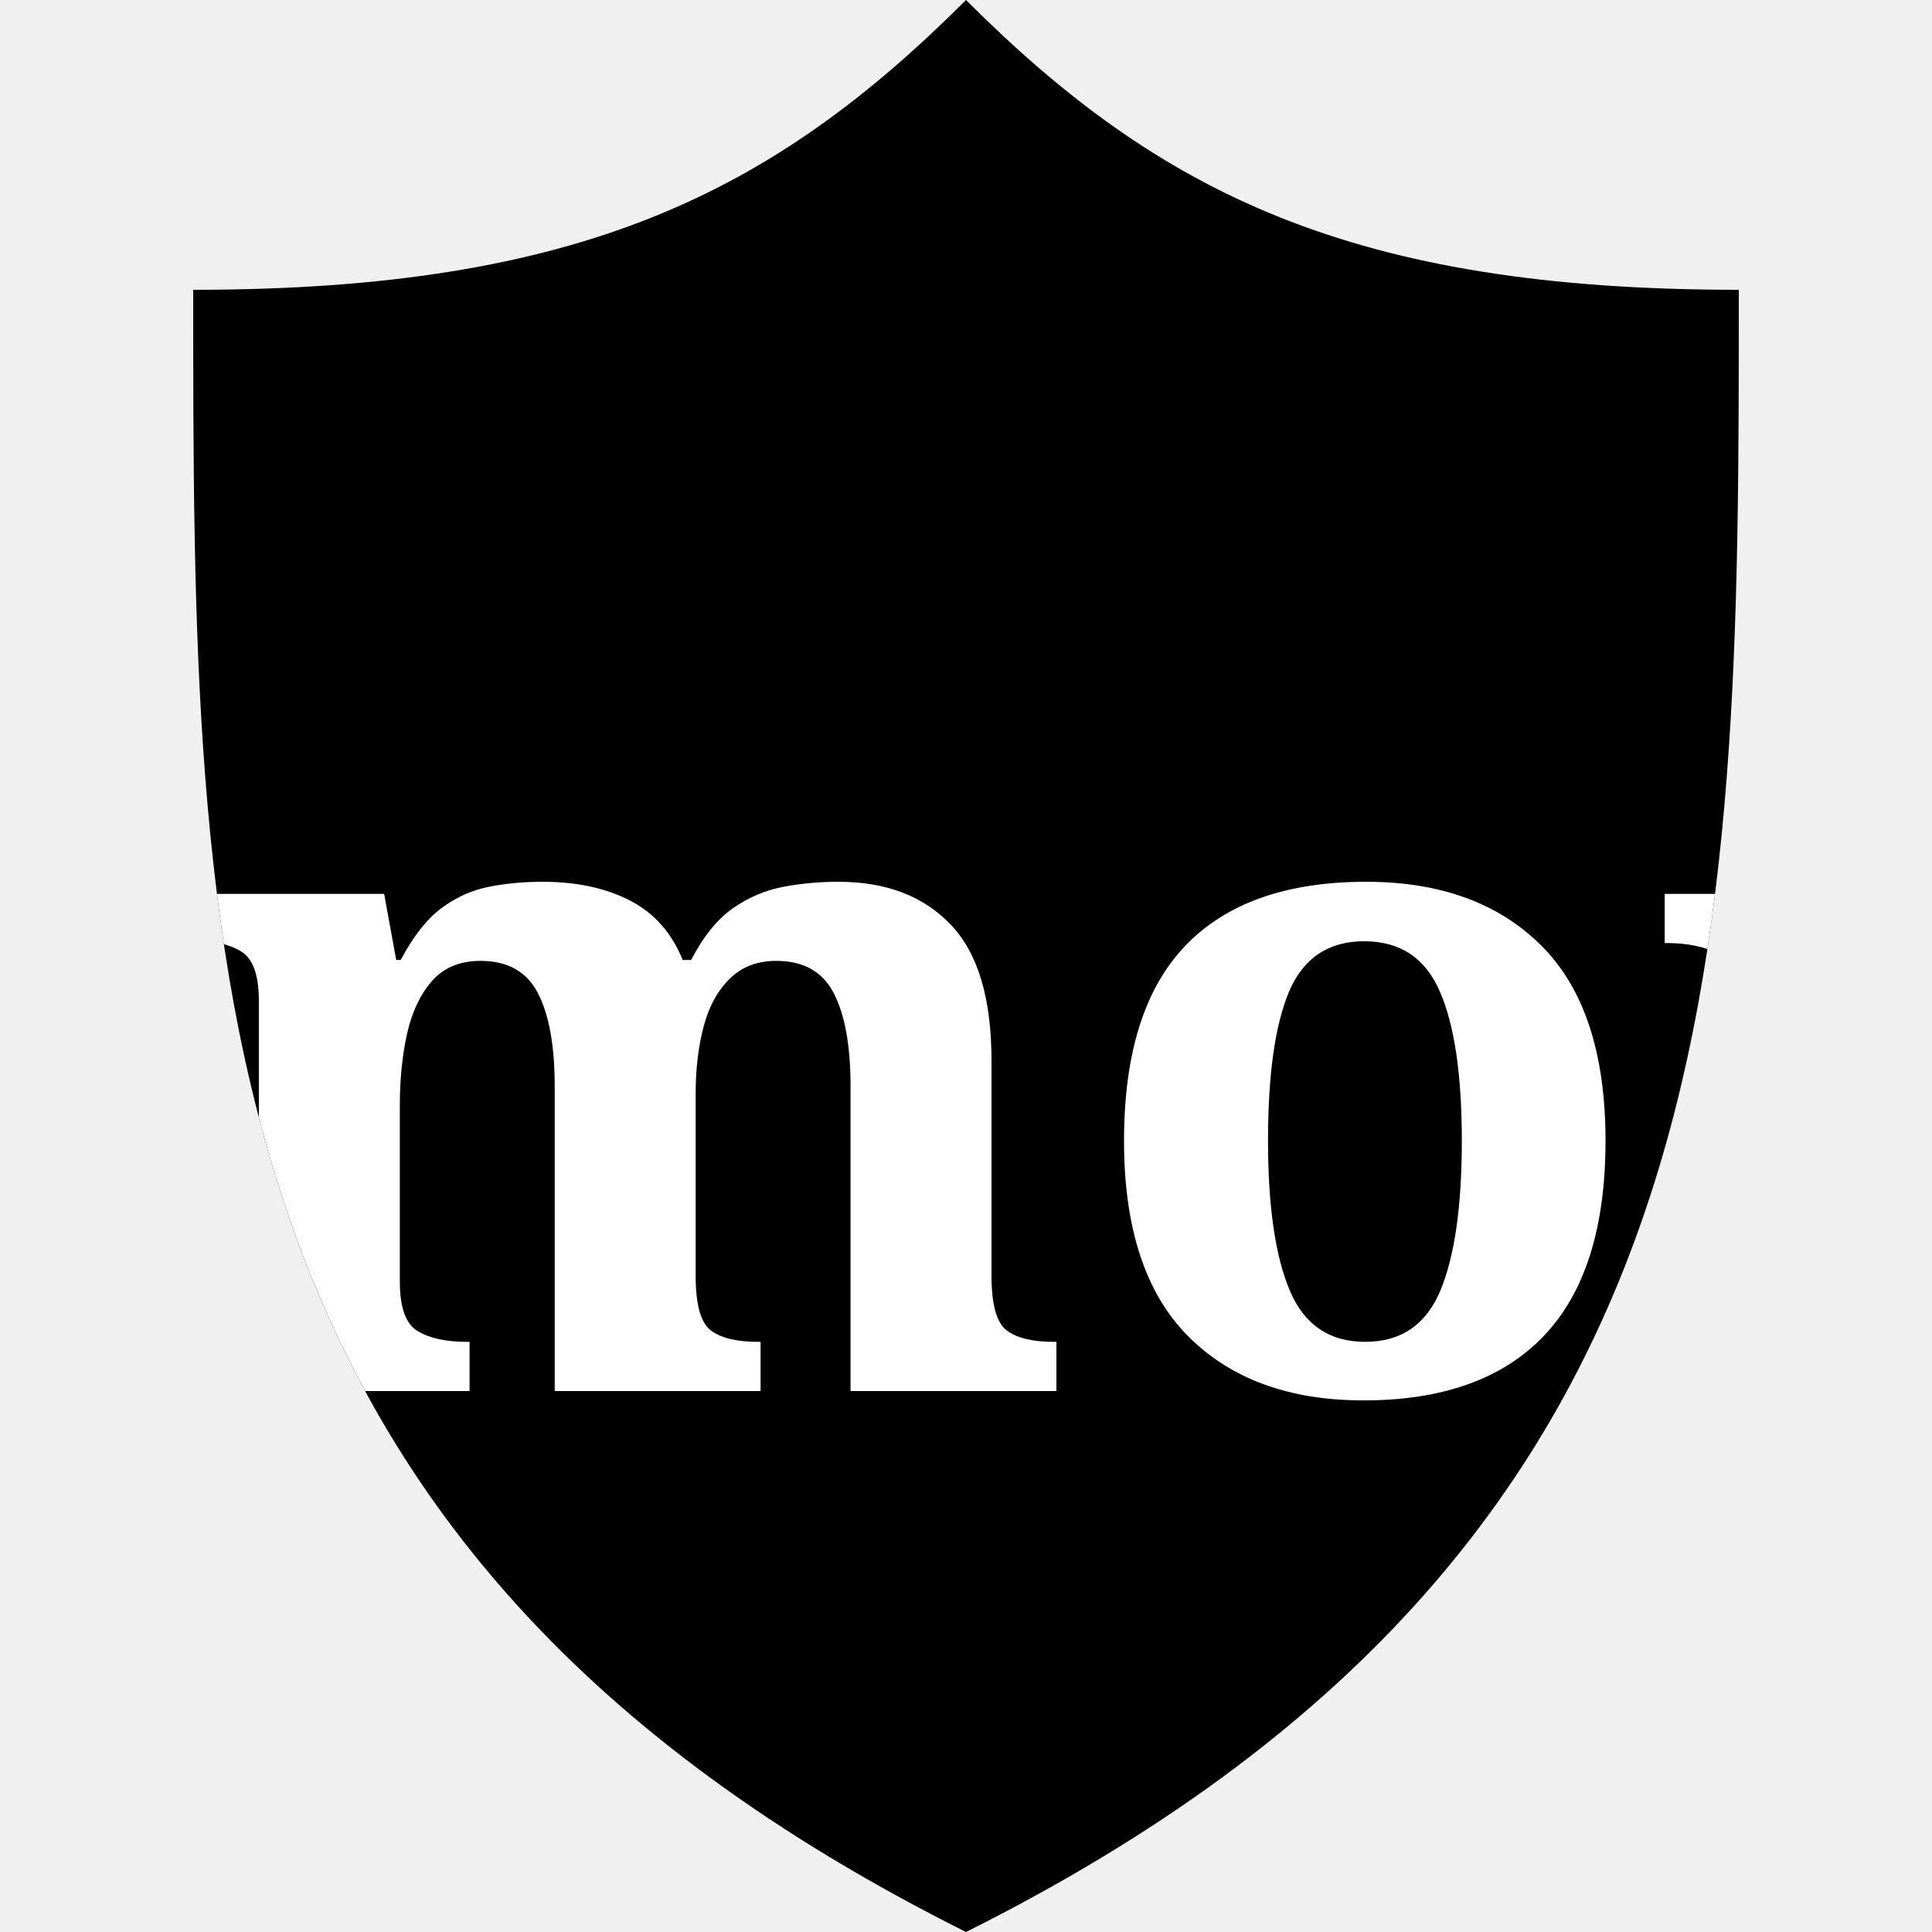
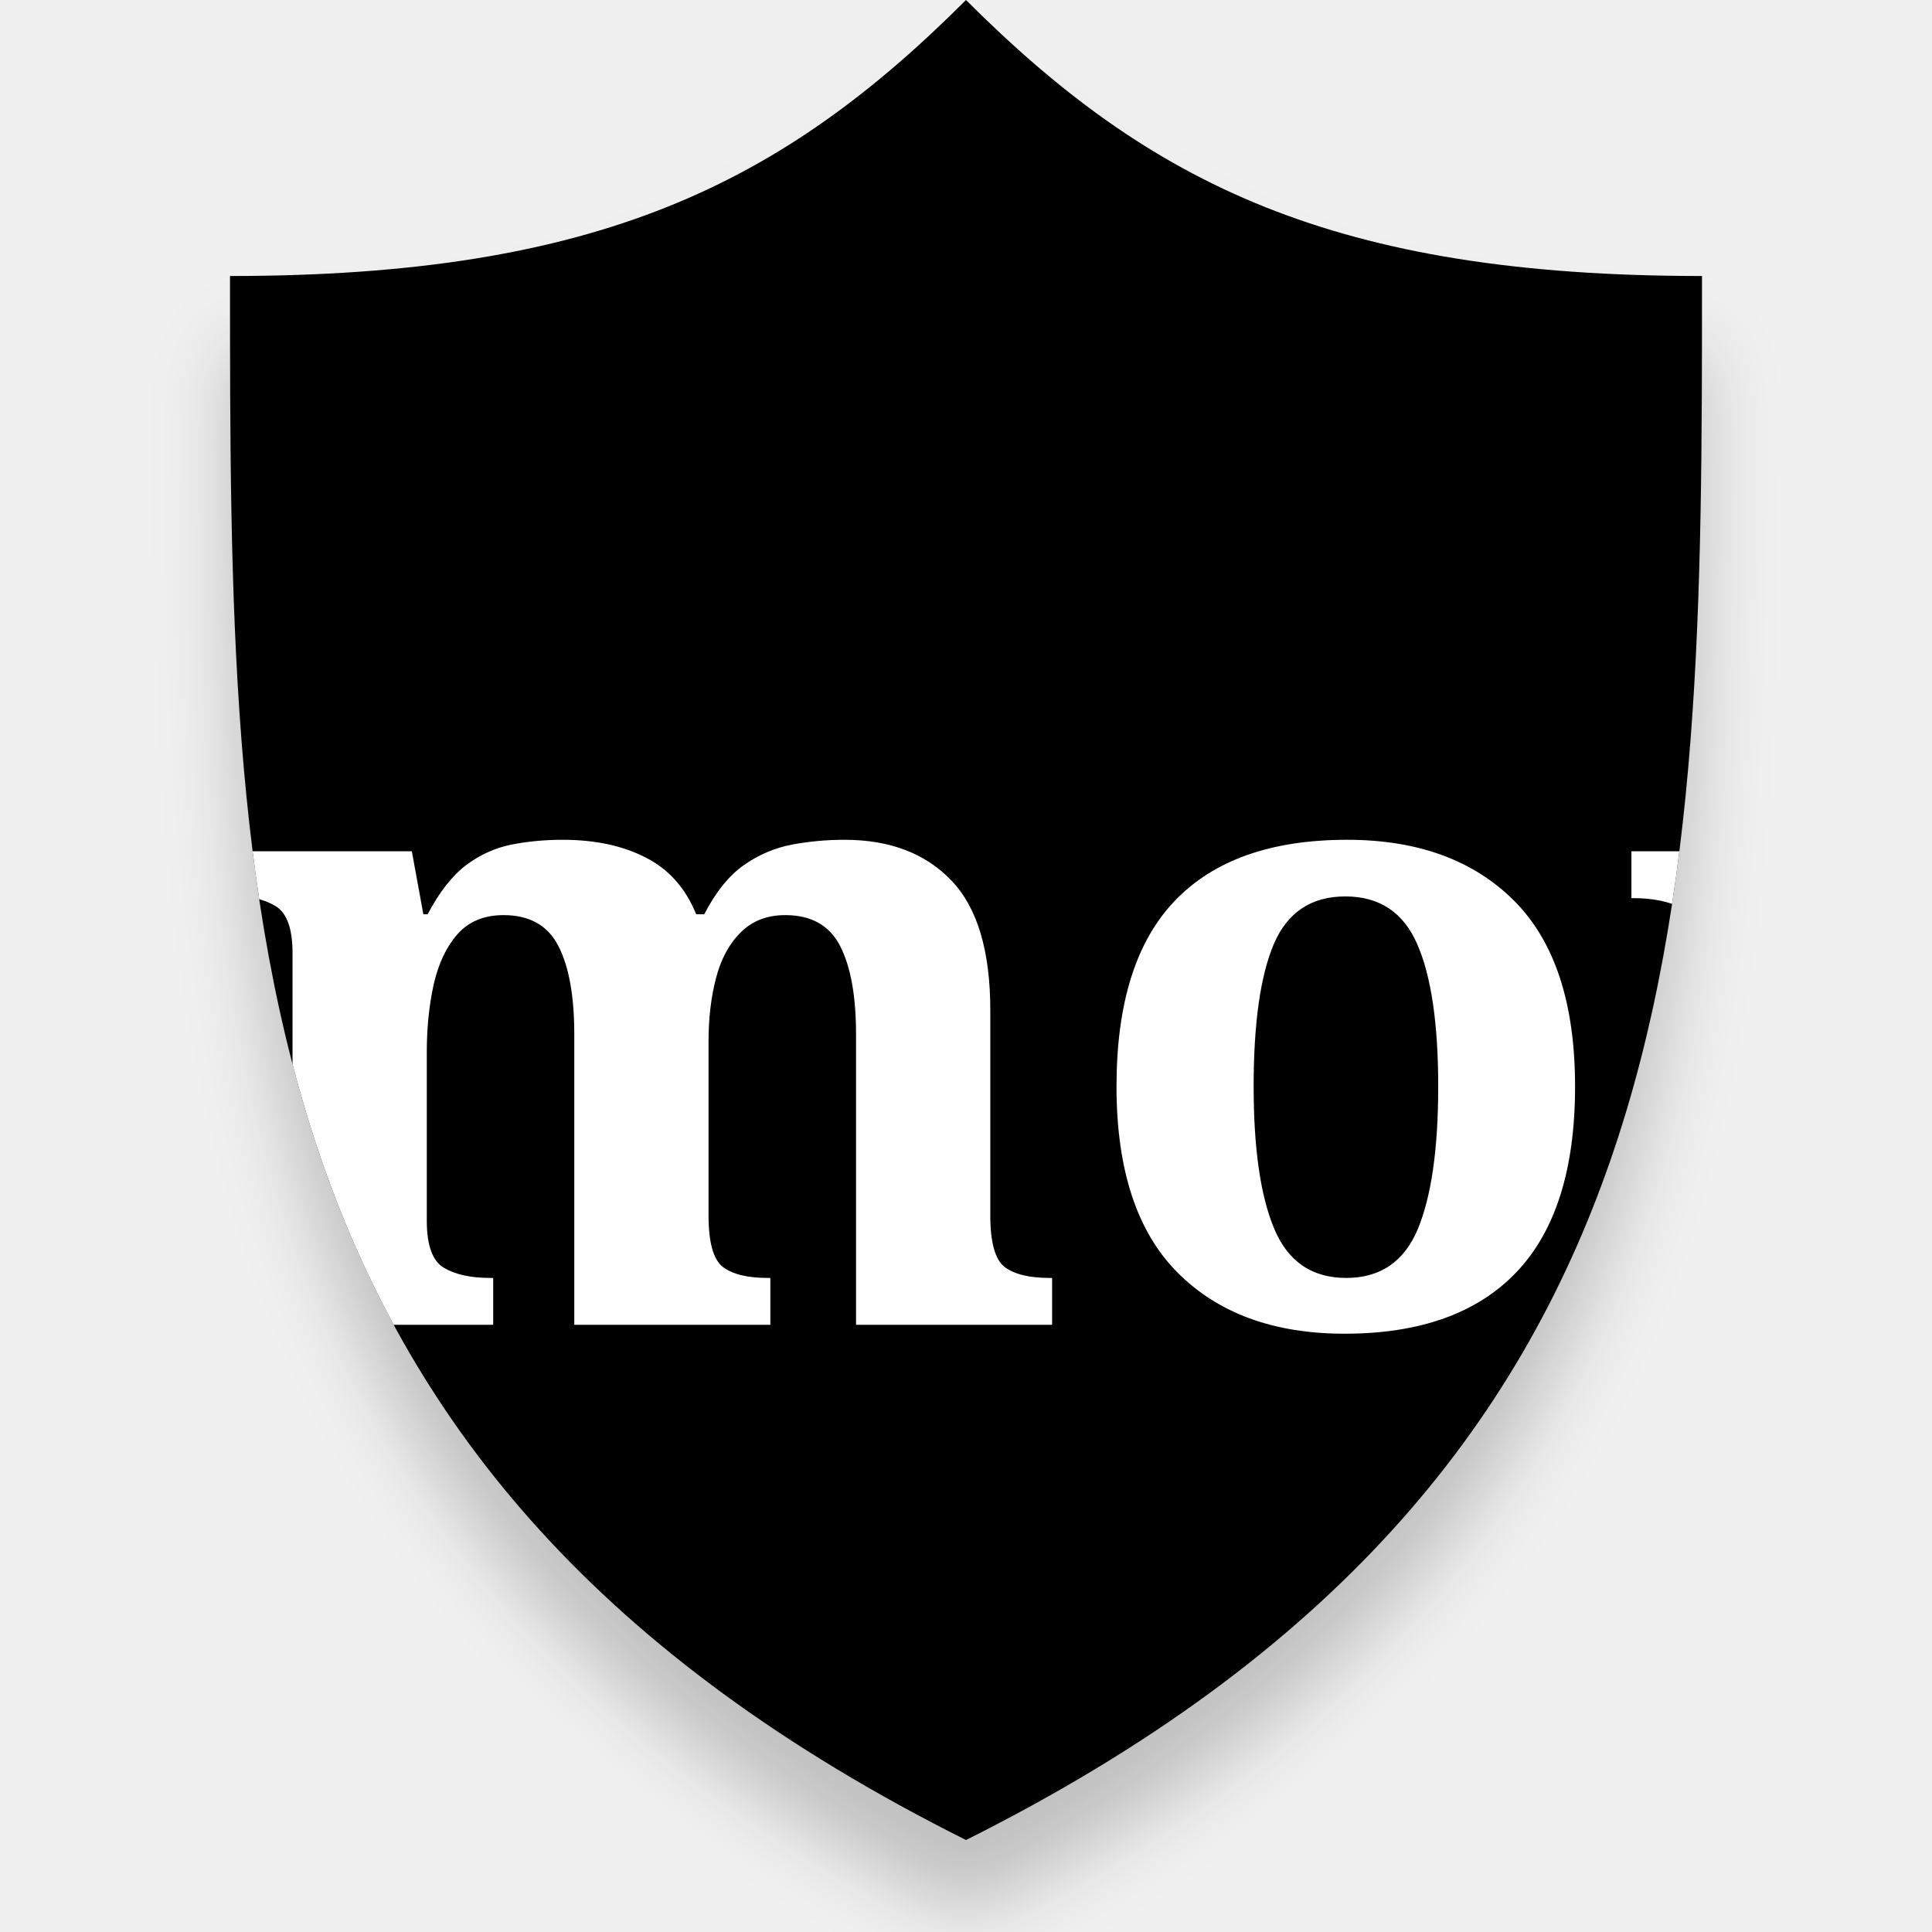
- <svg xmlns="http://www.w3.org/2000/svg" viewBox="0 0 100 100" width="128" height="128">
-   <g>
+ <svg xmlns="http://www.w3.org/2000/svg" viewBox="0 0 100 105" width="100" height="100">
+   <g filter="url(#shadow)">
    <defs>
+       <filter id="shadow">
+         <feDropShadow dx="0" dy="4" flood-opacity="0.2" stdDeviation="2" />
+       </filter>
      <clipPath id="shield-border" transform="scale(100)">
        <path d="M 0.5 0.0                          C 0.6 0.1, 0.7 0.15, 0.9 0.15                          C 0.9 0.5, 0.9 0.8, 0.5 1.0                          C 0.1 0.8, 0.1 0.5, 0.1 0.15                          C 0.3 0.15, 0.4 0.1, 0.5 0.0" />
      </clipPath>
    </defs>
    <g clip-path="url(#shield-border)">
      <rect fill="{{  field_color }}" width="100" height="100" />
            {% if treatment == 'TwoColor' %}
                <g transform="{{ transform }}">
        <rect fill="{{ pattern_color }}" x="-0.25" y="-0.25" width="1.5" height="0.75" />
      </g>
            {% elif treatment == 'Stripes' %}
                <g transform="{{  transform }}">
                {% for stripe_x in stripe_x_list %}
                    <rect x="{{ stripe_x }}" y="-0.25" width="{{ stride }}" height="1.5" fill="{{ pattern_color }}" />,
                {% endfor %}
                </g>
            {% endif %}
            <text fill="#fff" font-family="serif" font-size="48" font-weight="bold" text-anchor="middle" x="50" y="72">
                {{ emoji }}
            </text>
    </g>
  </g>
</svg>
